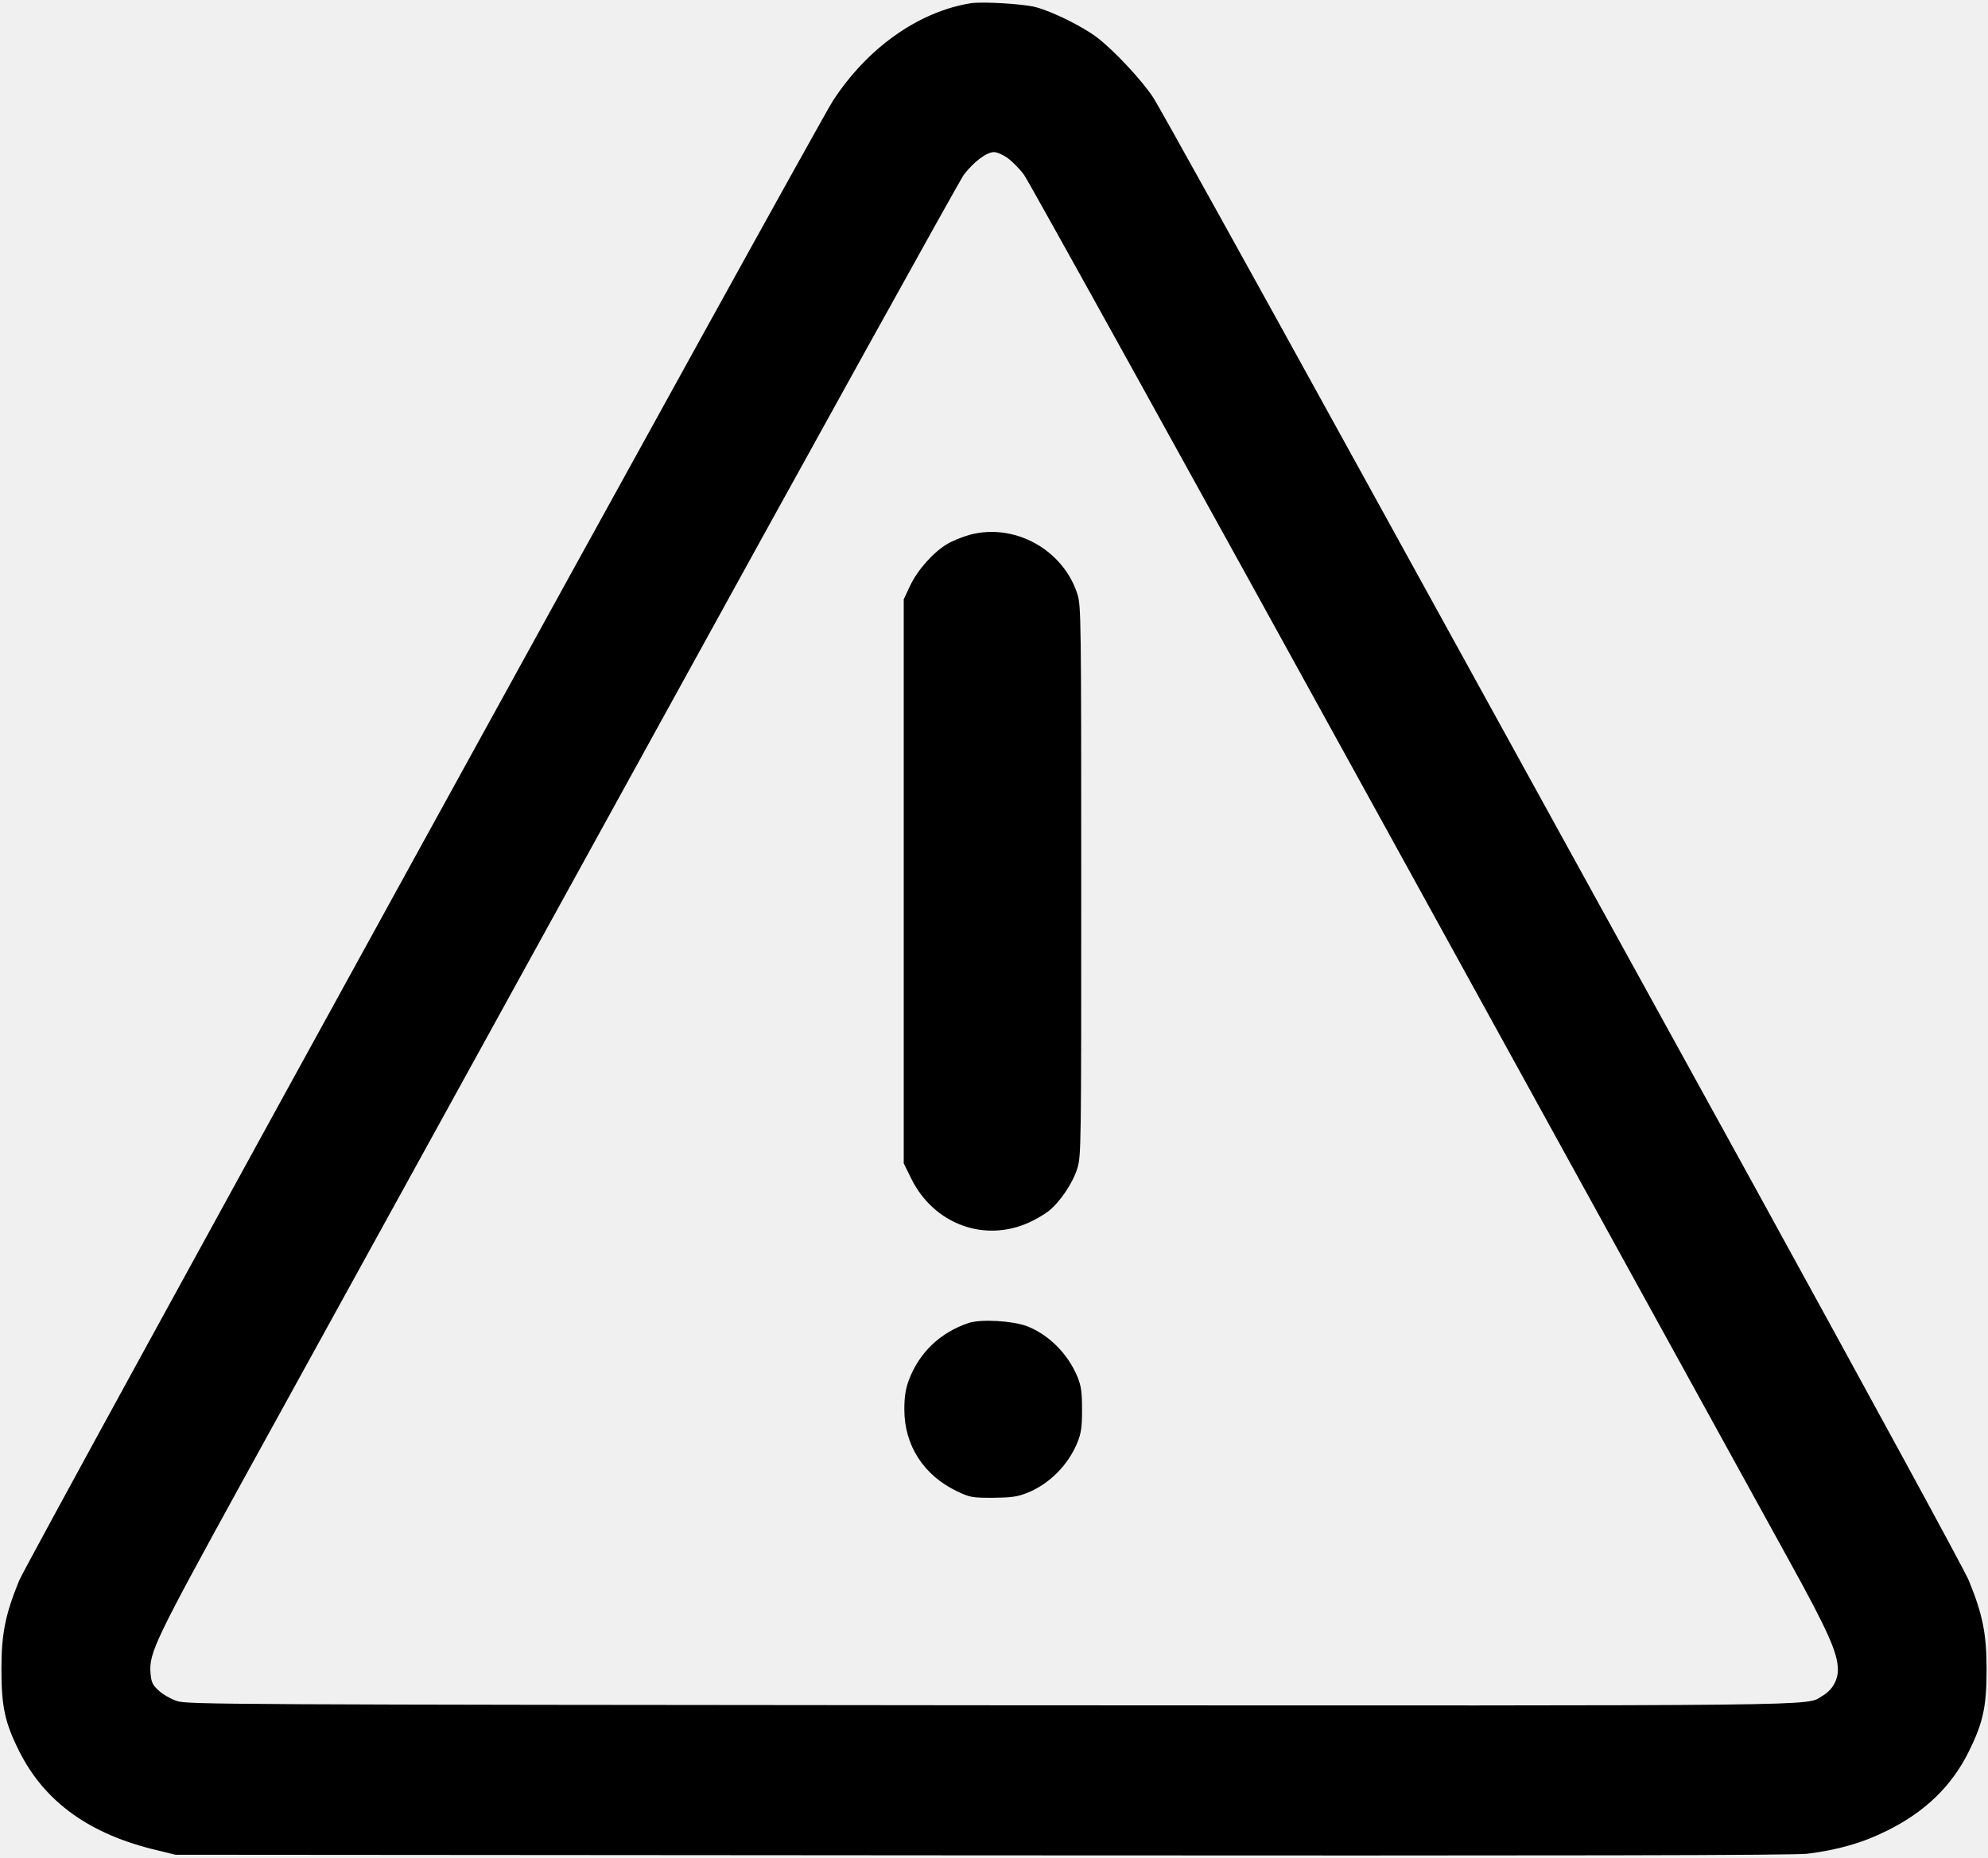
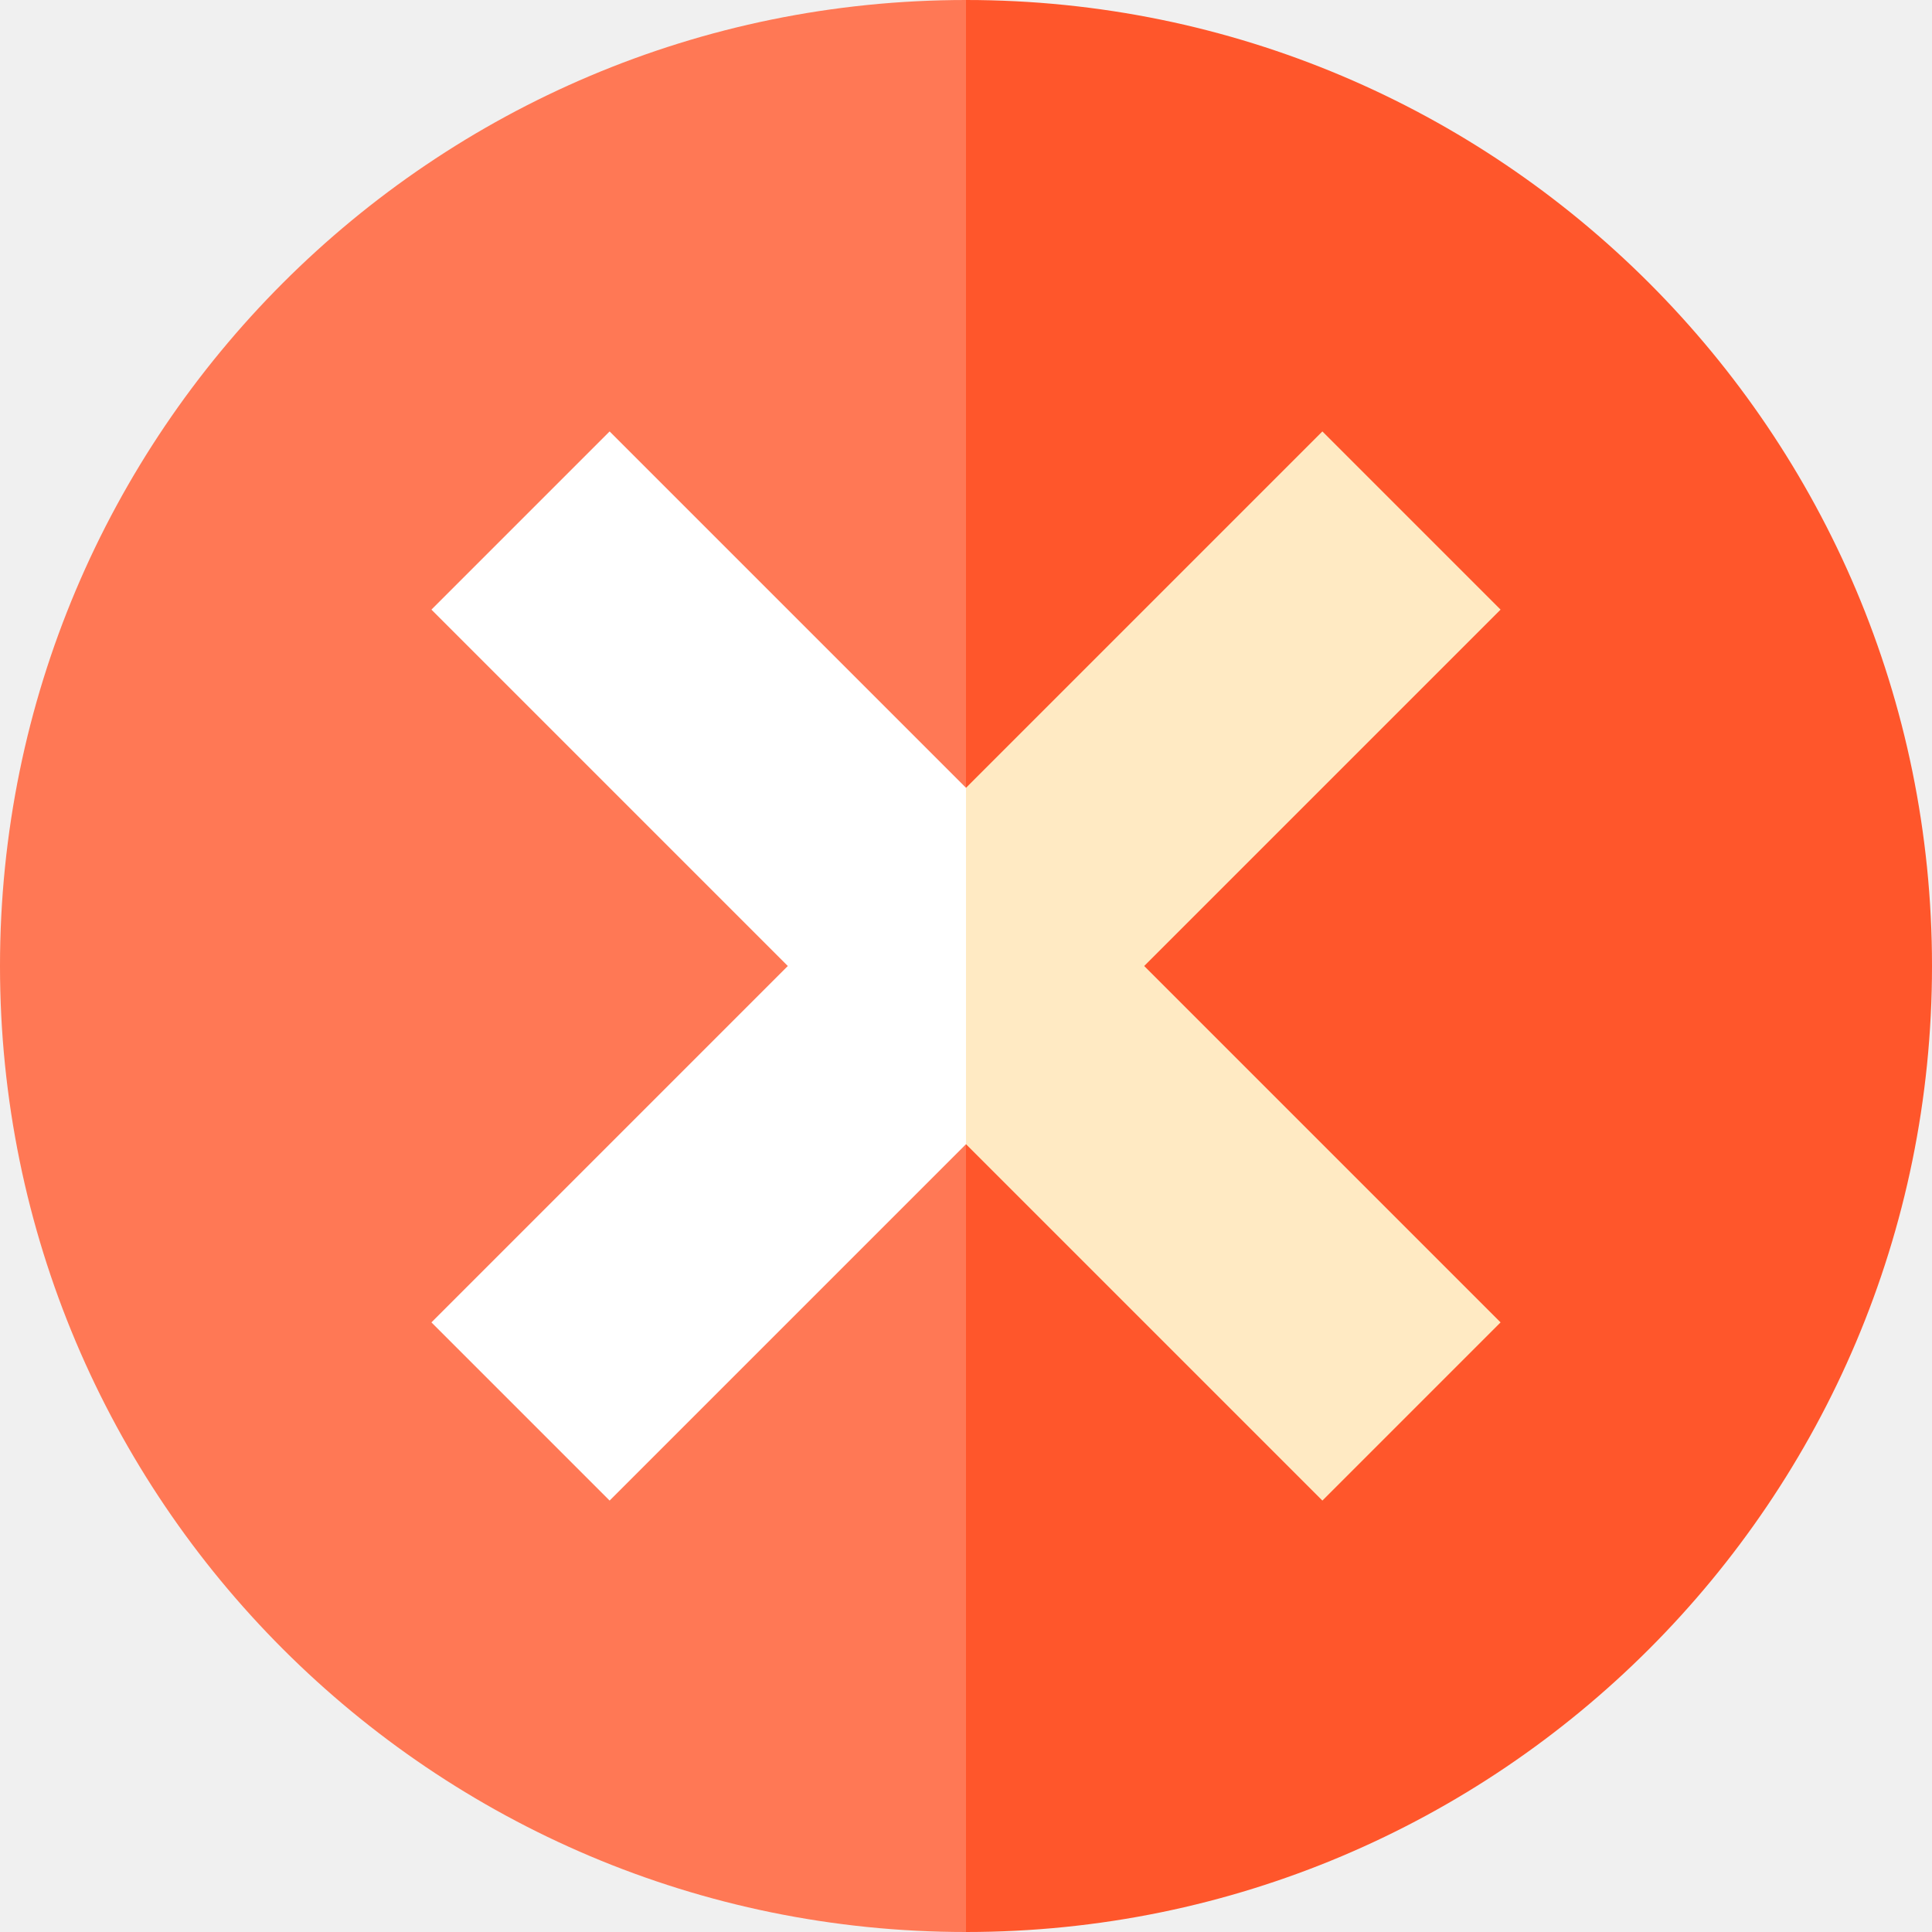
- <svg xmlns="http://www.w3.org/2000/svg" version="1.0" width="980pt" height="916pt" viewBox="0 0 980 916" preserveAspectRatio="xMidYMid meet">
-   <g transform="translate(0,916) scale(0.1,-0.1)" fill="#000000" stroke="none">
-     <path d="M4785 9144 c-258 -42 -509 -220 -679 -481 -93 -145 -3971 -7196 -4012 -7297 -68 -167 -87 -262 -87 -436 0 -184 17 -264 88 -405 125 -250 348 -410 680 -488 l90 -22 3975 -3 c2952 -2 3999 0 4070 8 151 19 274 54 395 115 187 93 317 220 401 390 71 144 87 222 87 405 0 174 -19 269 -87 436 -19 48 -498 926 -1062 1953 -565 1026 -1451 2636 -1969 3576 -518 941 -963 1743 -990 1784 -59 89 -195 234 -278 297 -73 55 -219 127 -302 149 -60 16 -263 28 -320 19z m183 -764 c22 -16 59 -53 80 -82 22 -29 837 -1502 1812 -3273 975 -1771 1858 -3375 1962 -3564 191 -346 238 -453 238 -534 0 -52 -29 -102 -77 -129 -86 -51 124 -48 -4115 -46 -3778 3 -3945 4 -3996 21 -30 10 -70 33 -89 51 -31 28 -37 40 -41 87 -8 99 23 163 456 951 225 409 1108 2012 1962 3563 853 1551 1570 2844 1591 2873 49 64 112 112 149 112 15 0 45 -13 68 -30z" />
-     <path d="M4780 6523 c-36 -10 -85 -30 -110 -45 -67 -39 -147 -128 -183 -205 l-32 -68 0 -1391 0 -1390 37 -75 c111 -225 361 -317 582 -216 31 14 72 38 93 54 56 43 120 137 143 210 20 64 20 91 20 1418 0 1288 -1 1356 -18 1413 -69 221 -310 355 -532 295z" />
-     <path d="M4775 2637 c-140 -47 -243 -145 -295 -282 -16 -45 -22 -81 -22 -145 0 -177 96 -325 260 -403 63 -30 74 -32 177 -32 91 1 120 5 168 24 109 43 204 138 249 251 18 45 22 75 22 160 0 85 -4 115 -22 160 -46 113 -141 209 -249 251 -72 27 -227 36 -288 16z" />
-   </g>
+ <svg xmlns="http://www.w3.org/2000/svg" version="1.1" id="Layer_1" x="0px" y="0px" viewBox="0 0 512 512" style="enable-background:new 0 0 512 512;" xml:space="preserve">
+   <path style="fill:#FF7855;" d="M0,256c0,141.384,114.615,256,256,256l22.261-256L256,0C114.615,0,0,114.615,0,256z" />
+   <path style="fill:#FF562B;" d="M256,0v512c141.384,0,256-114.616,256-256S397.384,0,256,0z" />
+   <polygon style="fill:#FFFFFF;" points="161.555,114.333 114.333,161.555 208.778,256 114.333,350.445 161.555,397.667 256,303.222   278.261,256 256,208.778 " />
+   <polygon style="fill:#FFEAC3;" points="397.667,161.555 350.445,114.333 256,208.778 256,303.222 350.445,397.667 397.667,350.445   303.222,256 " />
+   <g>
+ </g>
+   <g>
+ </g>
+   <g>
+ </g>
+   <g>
+ </g>
+   <g>
+ </g>
+   <g>
+ </g>
+   <g>
+ </g>
+   <g>
+ </g>
+   <g>
+ </g>
+   <g>
+ </g>
+   <g>
+ </g>
+   <g>
+ </g>
+   <g>
+ </g>
+   <g>
+ </g>
+   <g>
+ </g>
</svg>
